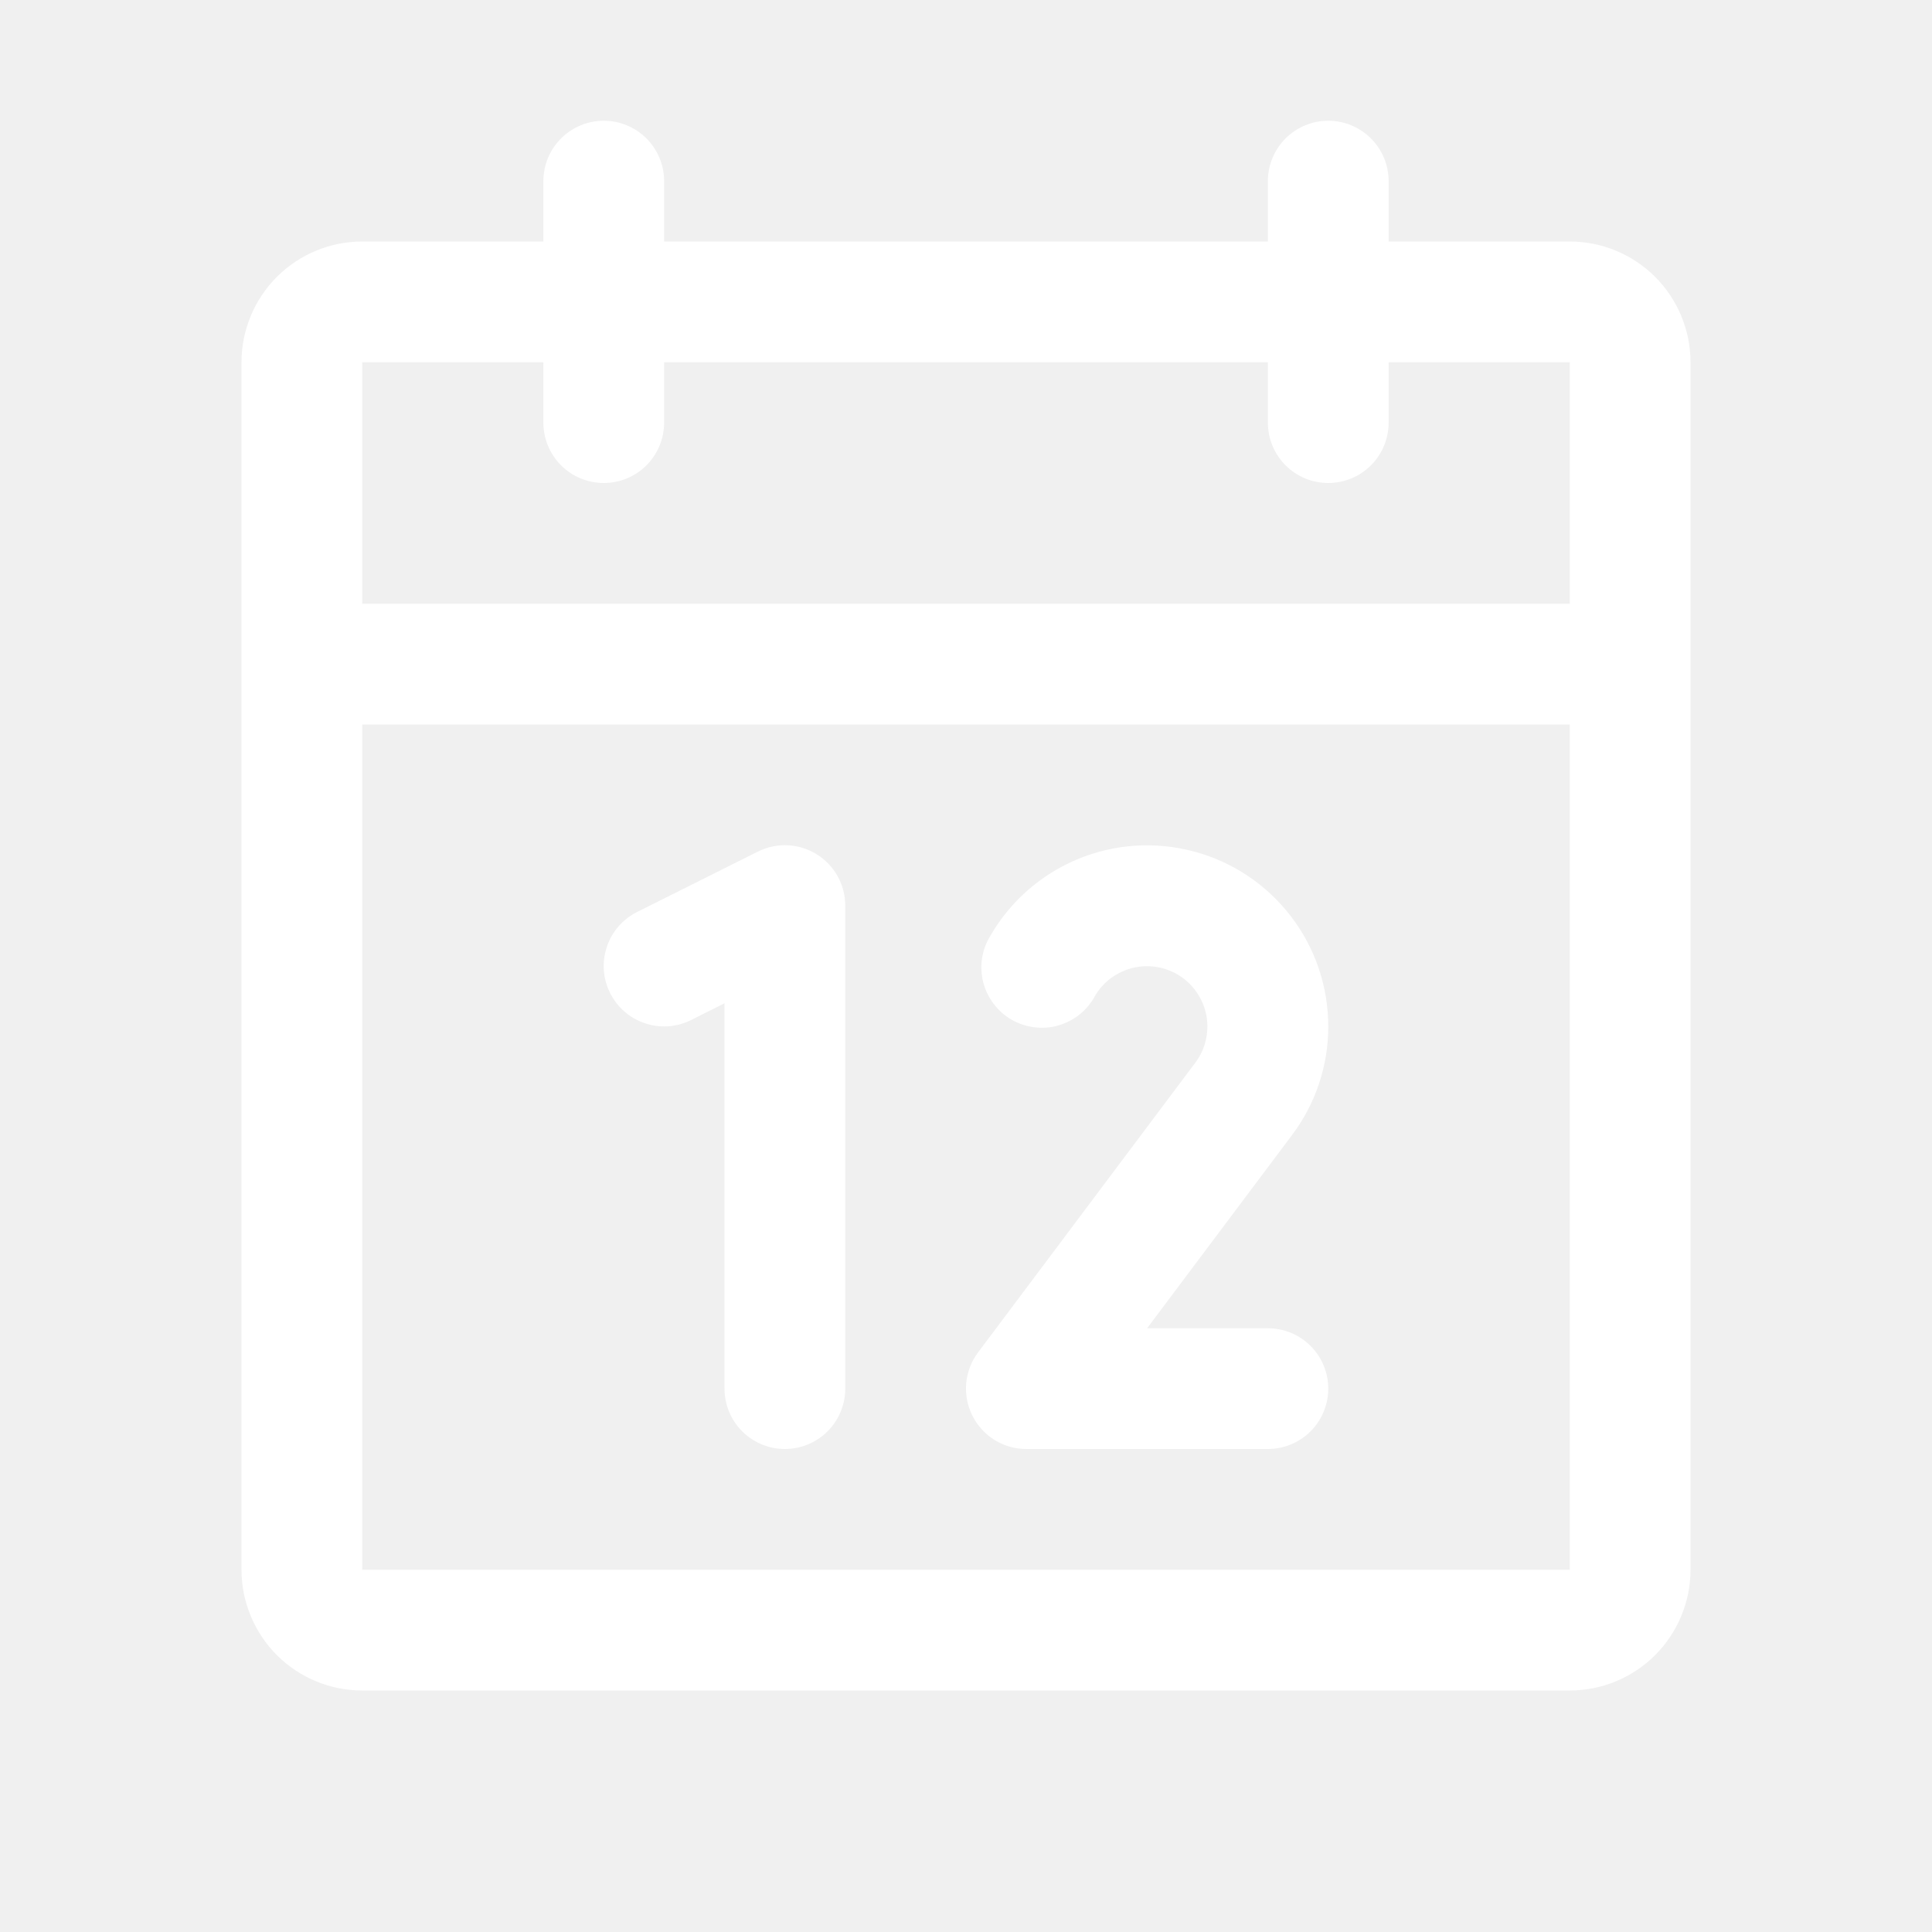
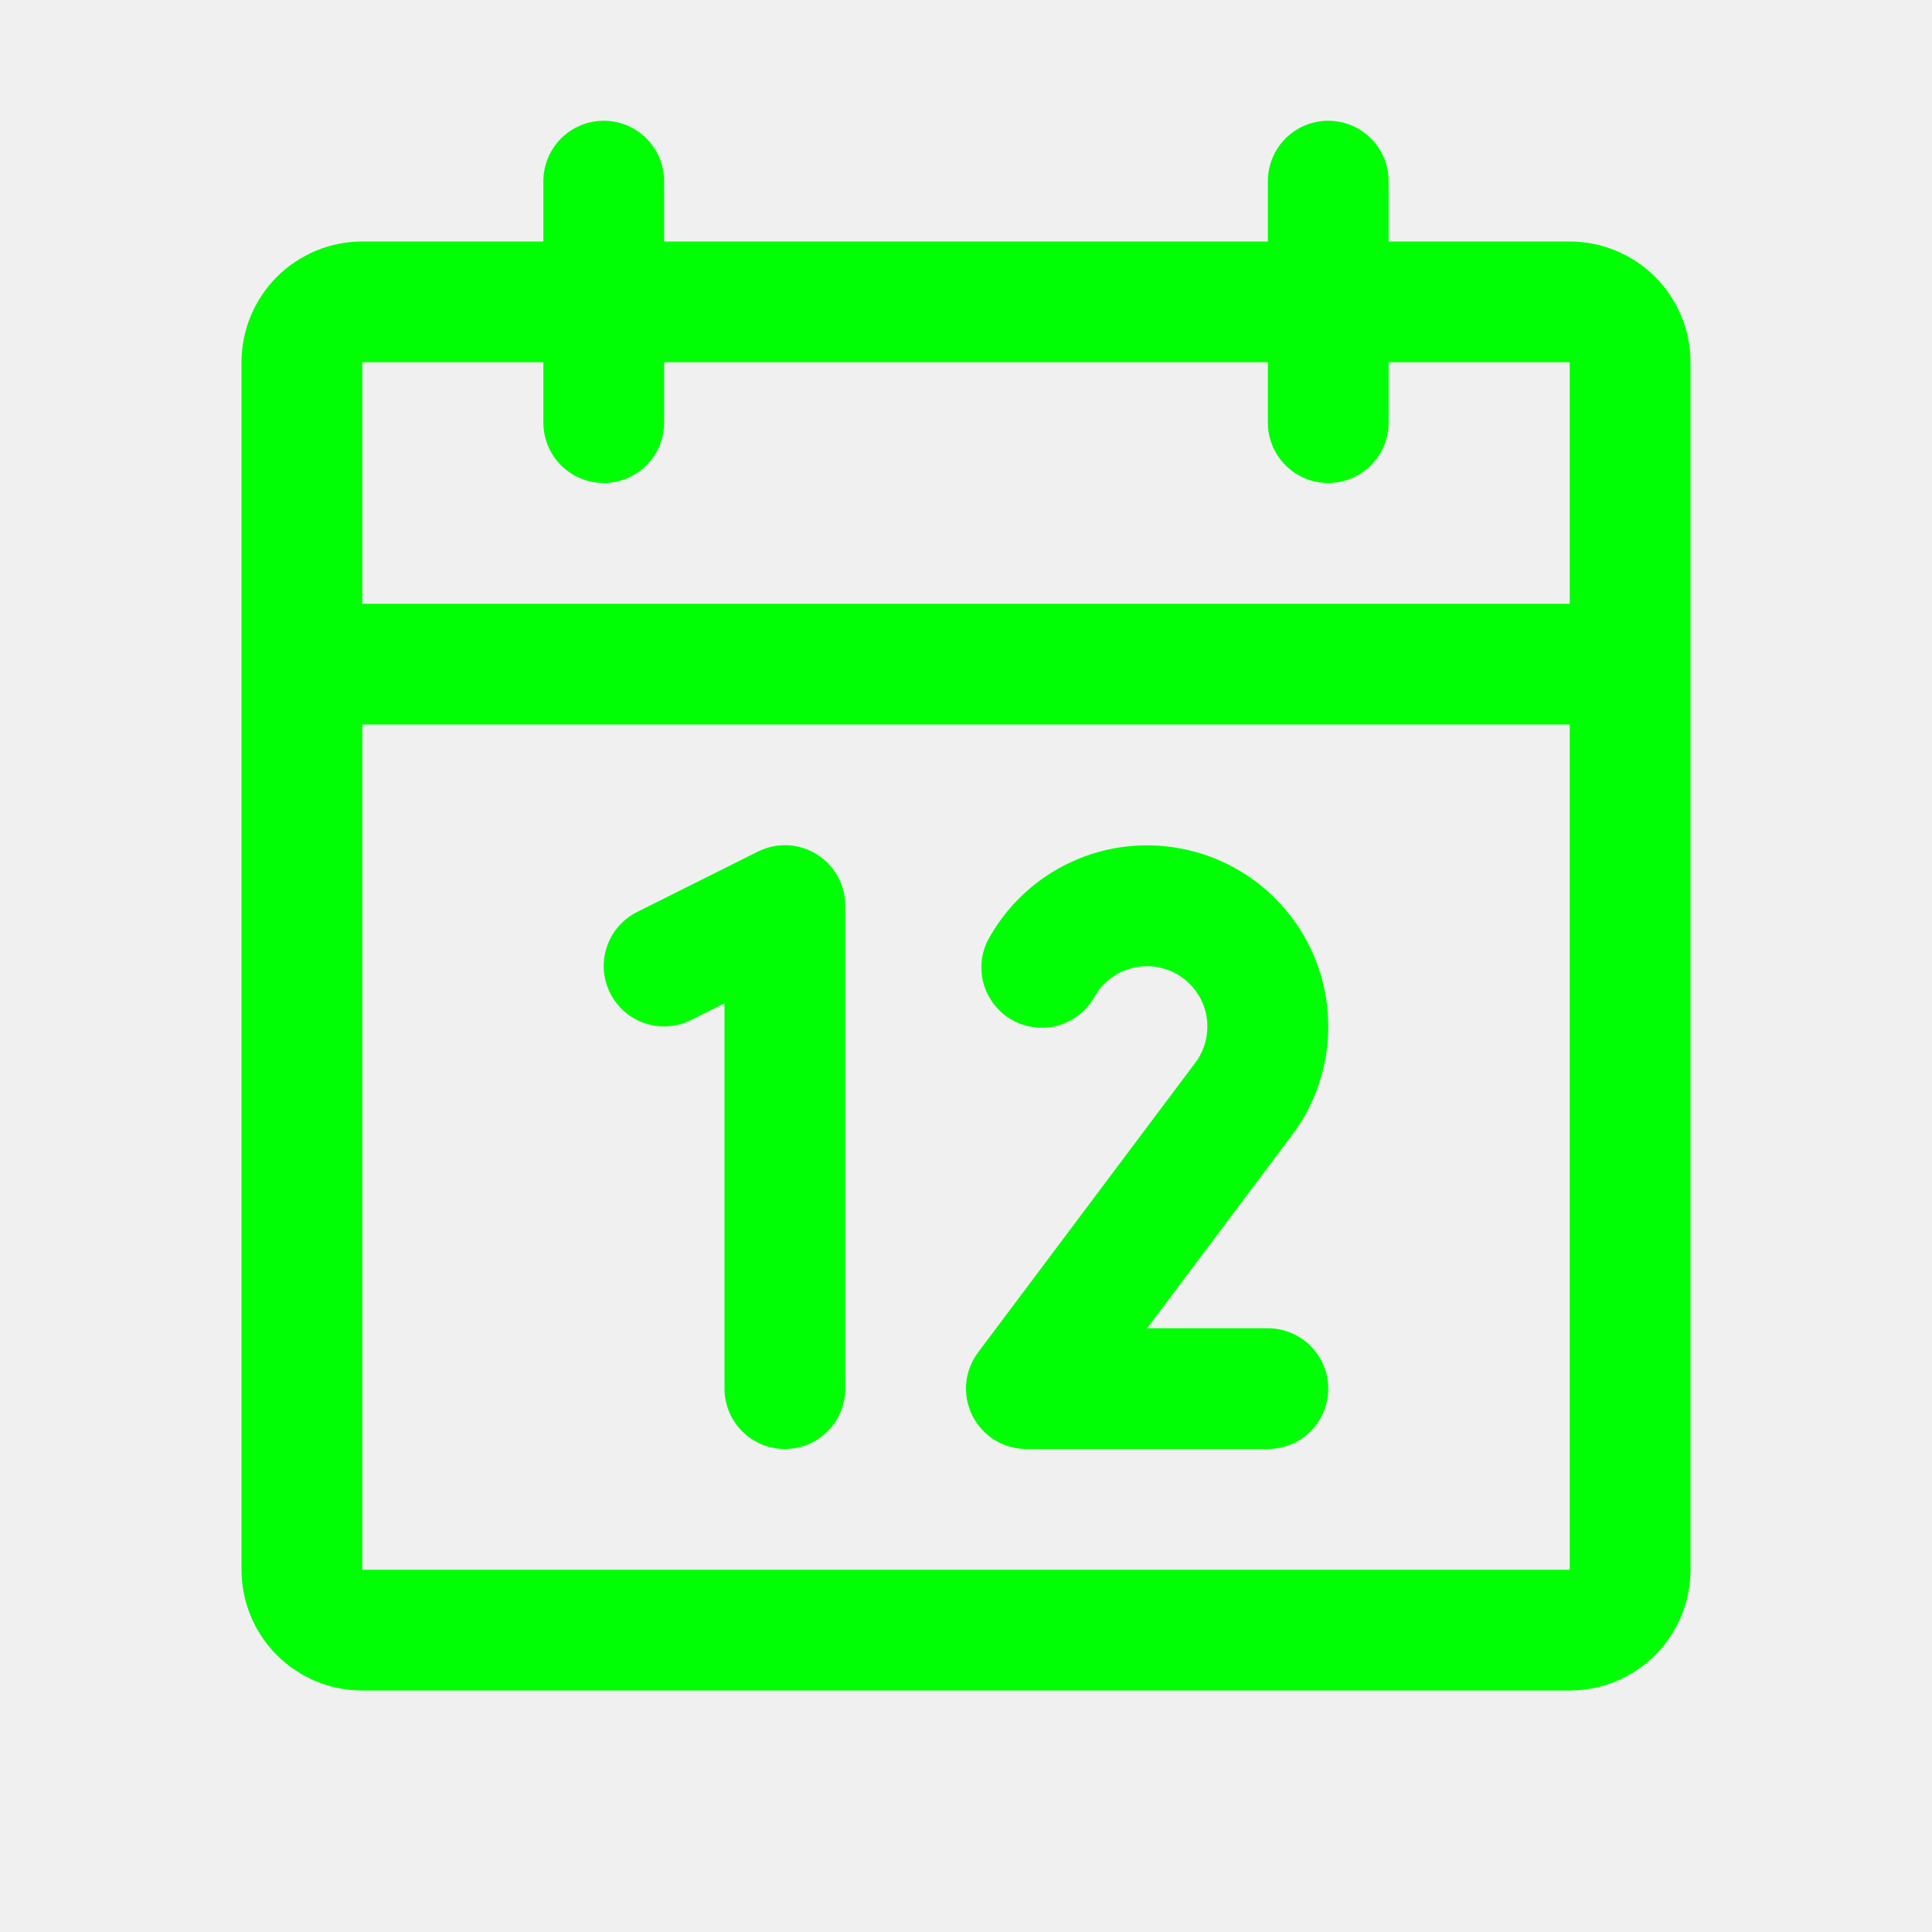
<svg xmlns="http://www.w3.org/2000/svg" width="20" height="20" viewBox="0 0 20 20" fill="none">
-   <path d="M16.25 2.5H14.375V1.875C14.375 1.709 14.309 1.55 14.192 1.433C14.075 1.316 13.916 1.25 13.75 1.25C13.584 1.25 13.425 1.316 13.308 1.433C13.191 1.55 13.125 1.709 13.125 1.875V2.5H6.875V1.875C6.875 1.709 6.809 1.55 6.692 1.433C6.575 1.316 6.416 1.25 6.25 1.25C6.084 1.25 5.925 1.316 5.808 1.433C5.691 1.55 5.625 1.709 5.625 1.875V2.5H3.75C3.418 2.5 3.101 2.632 2.866 2.866C2.632 3.101 2.5 3.418 2.5 3.75V16.25C2.5 16.581 2.632 16.899 2.866 17.134C3.101 17.368 3.418 17.5 3.75 17.5H16.25C16.581 17.5 16.899 17.368 17.134 17.134C17.368 16.899 17.5 16.581 17.5 16.25V3.75C17.5 3.418 17.368 3.101 17.134 2.866C16.899 2.632 16.581 2.5 16.25 2.5ZM5.625 3.75V4.375C5.625 4.541 5.691 4.7 5.808 4.817C5.925 4.934 6.084 5 6.25 5C6.416 5 6.575 4.934 6.692 4.817C6.809 4.7 6.875 4.541 6.875 4.375V3.75H13.125V4.375C13.125 4.541 13.191 4.7 13.308 4.817C13.425 4.934 13.584 5 13.75 5C13.916 5 14.075 4.934 14.192 4.817C14.309 4.7 14.375 4.541 14.375 4.375V3.75H16.25V6.25H3.75V3.75H5.625ZM16.25 16.25H3.75V7.5H16.25V16.25ZM8.75 9.375V14.375C8.75 14.541 8.684 14.7 8.567 14.817C8.45 14.934 8.291 15 8.125 15C7.959 15 7.8 14.934 7.683 14.817C7.566 14.7 7.5 14.541 7.5 14.375V10.386L7.155 10.559C7.006 10.634 6.835 10.646 6.677 10.593C6.52 10.541 6.39 10.428 6.316 10.28C6.241 10.131 6.229 9.96 6.282 9.802C6.334 9.645 6.447 9.515 6.595 9.441L7.845 8.816C7.941 8.768 8.047 8.745 8.153 8.75C8.26 8.755 8.363 8.787 8.454 8.843C8.544 8.899 8.619 8.977 8.671 9.07C8.723 9.164 8.75 9.268 8.75 9.375ZM13.372 11.754L11.875 13.75H13.125C13.291 13.75 13.45 13.816 13.567 13.933C13.684 14.05 13.75 14.209 13.75 14.375C13.75 14.541 13.684 14.7 13.567 14.817C13.45 14.934 13.291 15 13.125 15H10.625C10.509 15 10.395 14.968 10.296 14.907C10.198 14.846 10.118 14.758 10.066 14.655C10.014 14.551 9.992 14.434 10.002 14.319C10.013 14.203 10.055 14.093 10.125 14L12.373 11.002C12.425 10.934 12.461 10.856 12.481 10.774C12.501 10.691 12.504 10.605 12.49 10.521C12.475 10.437 12.444 10.357 12.397 10.286C12.351 10.214 12.29 10.153 12.219 10.106C12.148 10.059 12.068 10.027 11.985 10.012C11.901 9.997 11.815 9.999 11.732 10.018C11.649 10.038 11.571 10.074 11.502 10.124C11.434 10.175 11.376 10.239 11.334 10.312C11.294 10.386 11.24 10.45 11.174 10.503C11.109 10.555 11.034 10.593 10.954 10.616C10.874 10.639 10.79 10.645 10.707 10.634C10.624 10.624 10.544 10.597 10.472 10.556C10.399 10.514 10.336 10.458 10.286 10.391C10.236 10.325 10.199 10.249 10.178 10.168C10.158 10.087 10.154 10.003 10.166 9.92C10.179 9.838 10.208 9.759 10.252 9.688C10.458 9.33 10.777 9.051 11.158 8.893C11.539 8.735 11.962 8.708 12.36 8.815C12.759 8.921 13.111 9.157 13.362 9.484C13.614 9.811 13.75 10.212 13.75 10.625C13.751 11.033 13.618 11.429 13.372 11.754Z" fill="white" />
+   <path d="M16.25 2.5H14.375V1.875C14.375 1.709 14.309 1.55 14.192 1.433C14.075 1.316 13.916 1.25 13.75 1.25C13.584 1.25 13.425 1.316 13.308 1.433C13.191 1.55 13.125 1.709 13.125 1.875V2.5H6.875V1.875C6.875 1.709 6.809 1.55 6.692 1.433C6.575 1.316 6.416 1.25 6.25 1.25C6.084 1.25 5.925 1.316 5.808 1.433C5.691 1.55 5.625 1.709 5.625 1.875V2.5H3.75C3.418 2.5 3.101 2.632 2.866 2.866C2.632 3.101 2.5 3.418 2.5 3.75V16.25C2.5 16.581 2.632 16.899 2.866 17.134C3.101 17.368 3.418 17.5 3.75 17.5H16.25C16.581 17.5 16.899 17.368 17.134 17.134C17.368 16.899 17.5 16.581 17.5 16.25V3.75C17.5 3.418 17.368 3.101 17.134 2.866C16.899 2.632 16.581 2.5 16.25 2.5ZM5.625 3.75V4.375C5.625 4.541 5.691 4.7 5.808 4.817C5.925 4.934 6.084 5 6.25 5C6.416 5 6.575 4.934 6.692 4.817C6.809 4.7 6.875 4.541 6.875 4.375V3.75H13.125V4.375C13.125 4.541 13.191 4.7 13.308 4.817C13.425 4.934 13.584 5 13.75 5C13.916 5 14.075 4.934 14.192 4.817C14.309 4.7 14.375 4.541 14.375 4.375V3.75H16.25V6.25H3.75V3.75H5.625ZM16.25 16.25H3.75V7.5H16.25V16.25ZM8.75 9.375V14.375C8.75 14.541 8.684 14.7 8.567 14.817C8.45 14.934 8.291 15 8.125 15C7.959 15 7.8 14.934 7.683 14.817C7.566 14.7 7.5 14.541 7.5 14.375V10.386L7.155 10.559C7.006 10.634 6.835 10.646 6.677 10.593C6.52 10.541 6.39 10.428 6.316 10.28C6.241 10.131 6.229 9.96 6.282 9.802C6.334 9.645 6.447 9.515 6.595 9.441L7.845 8.816C7.941 8.768 8.047 8.745 8.153 8.75C8.26 8.755 8.363 8.787 8.454 8.843C8.544 8.899 8.619 8.977 8.671 9.07C8.723 9.164 8.75 9.268 8.75 9.375ZM13.372 11.754L11.875 13.75H13.125C13.291 13.75 13.45 13.816 13.567 13.933C13.684 14.05 13.75 14.209 13.75 14.375C13.75 14.541 13.684 14.7 13.567 14.817C13.45 14.934 13.291 15 13.125 15H10.625C10.509 15 10.395 14.968 10.296 14.907C10.198 14.846 10.118 14.758 10.066 14.655C10.014 14.551 9.992 14.434 10.002 14.319C10.013 14.203 10.055 14.093 10.125 14L12.373 11.002C12.425 10.934 12.461 10.856 12.481 10.774C12.501 10.691 12.504 10.605 12.49 10.521C12.475 10.437 12.444 10.357 12.397 10.286C12.351 10.214 12.29 10.153 12.219 10.106C12.148 10.059 12.068 10.027 11.985 10.012C11.901 9.997 11.815 9.999 11.732 10.018C11.649 10.038 11.571 10.074 11.502 10.124C11.434 10.175 11.376 10.239 11.334 10.312C11.294 10.386 11.24 10.45 11.174 10.503C11.109 10.555 11.034 10.593 10.954 10.616C10.874 10.639 10.79 10.645 10.707 10.634C10.624 10.624 10.544 10.597 10.472 10.556C10.399 10.514 10.336 10.458 10.286 10.391C10.236 10.325 10.199 10.249 10.178 10.168C10.158 10.087 10.154 10.003 10.166 9.92C10.179 9.838 10.208 9.759 10.252 9.688C10.458 9.33 10.777 9.051 11.158 8.893C11.539 8.735 11.962 8.708 12.36 8.815C12.759 8.921 13.111 9.157 13.362 9.484C13.614 9.811 13.75 10.212 13.75 10.625C13.751 11.033 13.618 11.429 13.372 11.754Z" fill="#00FF04" />
</svg>
